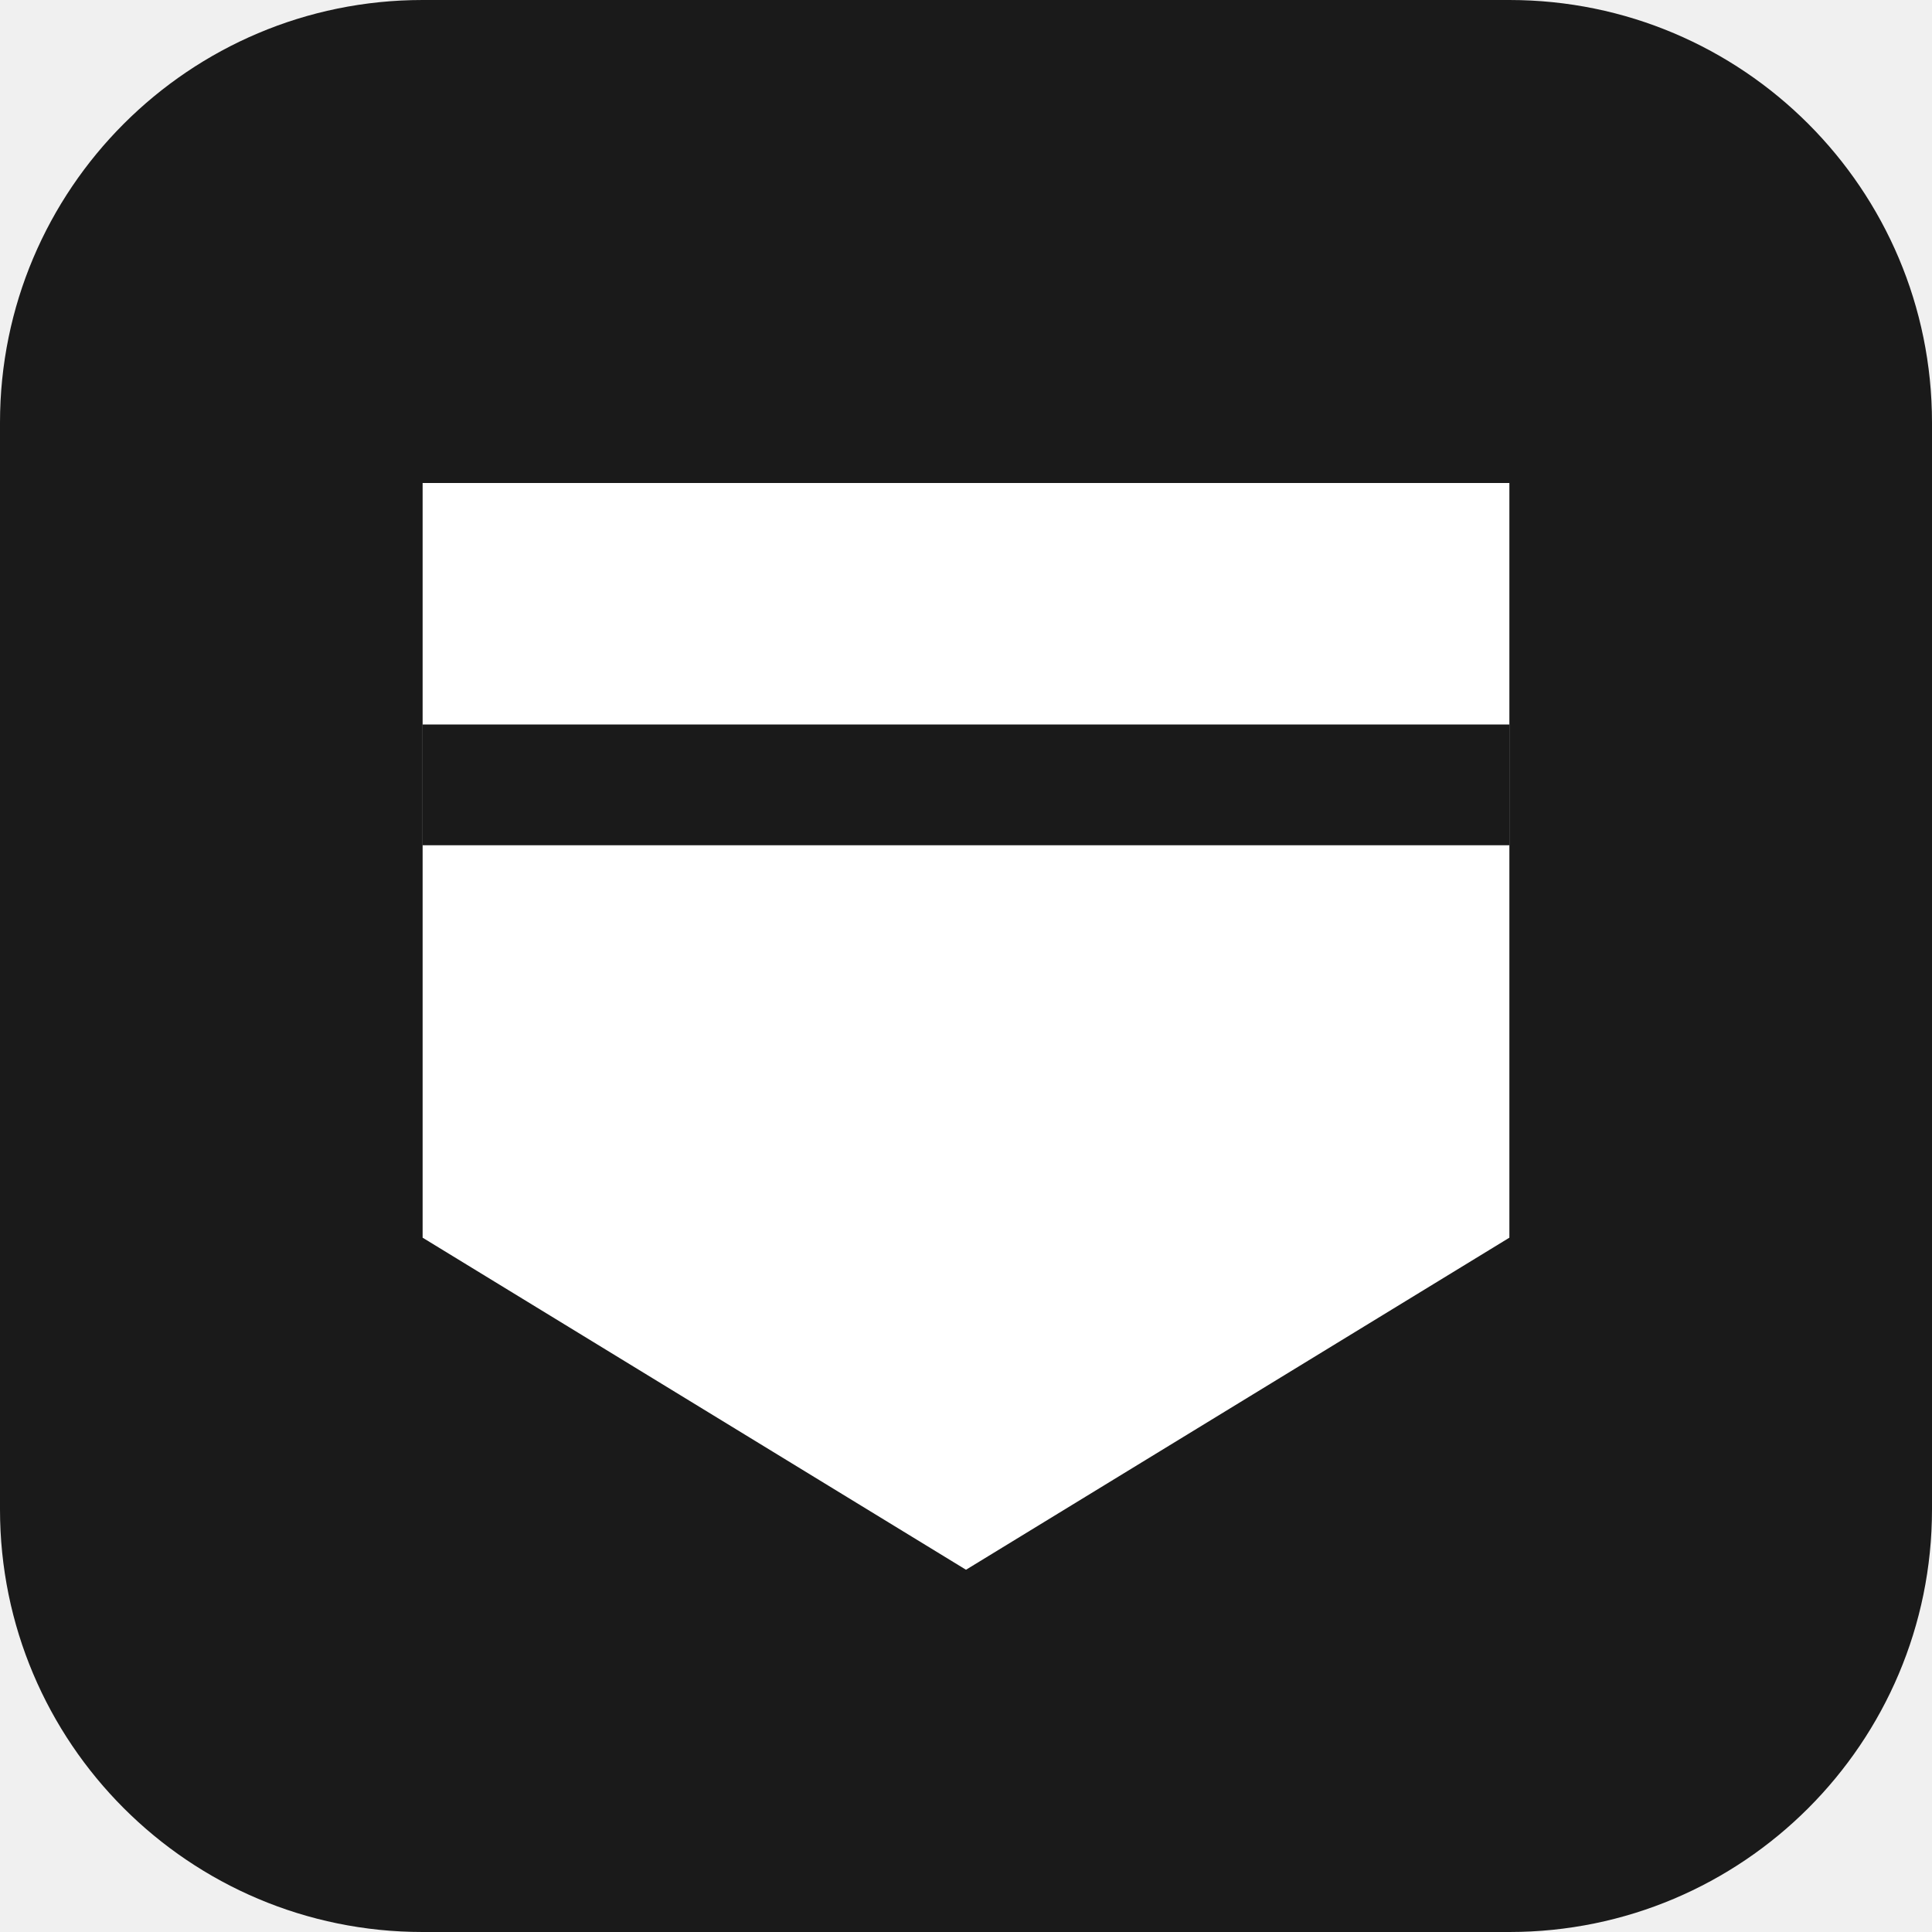
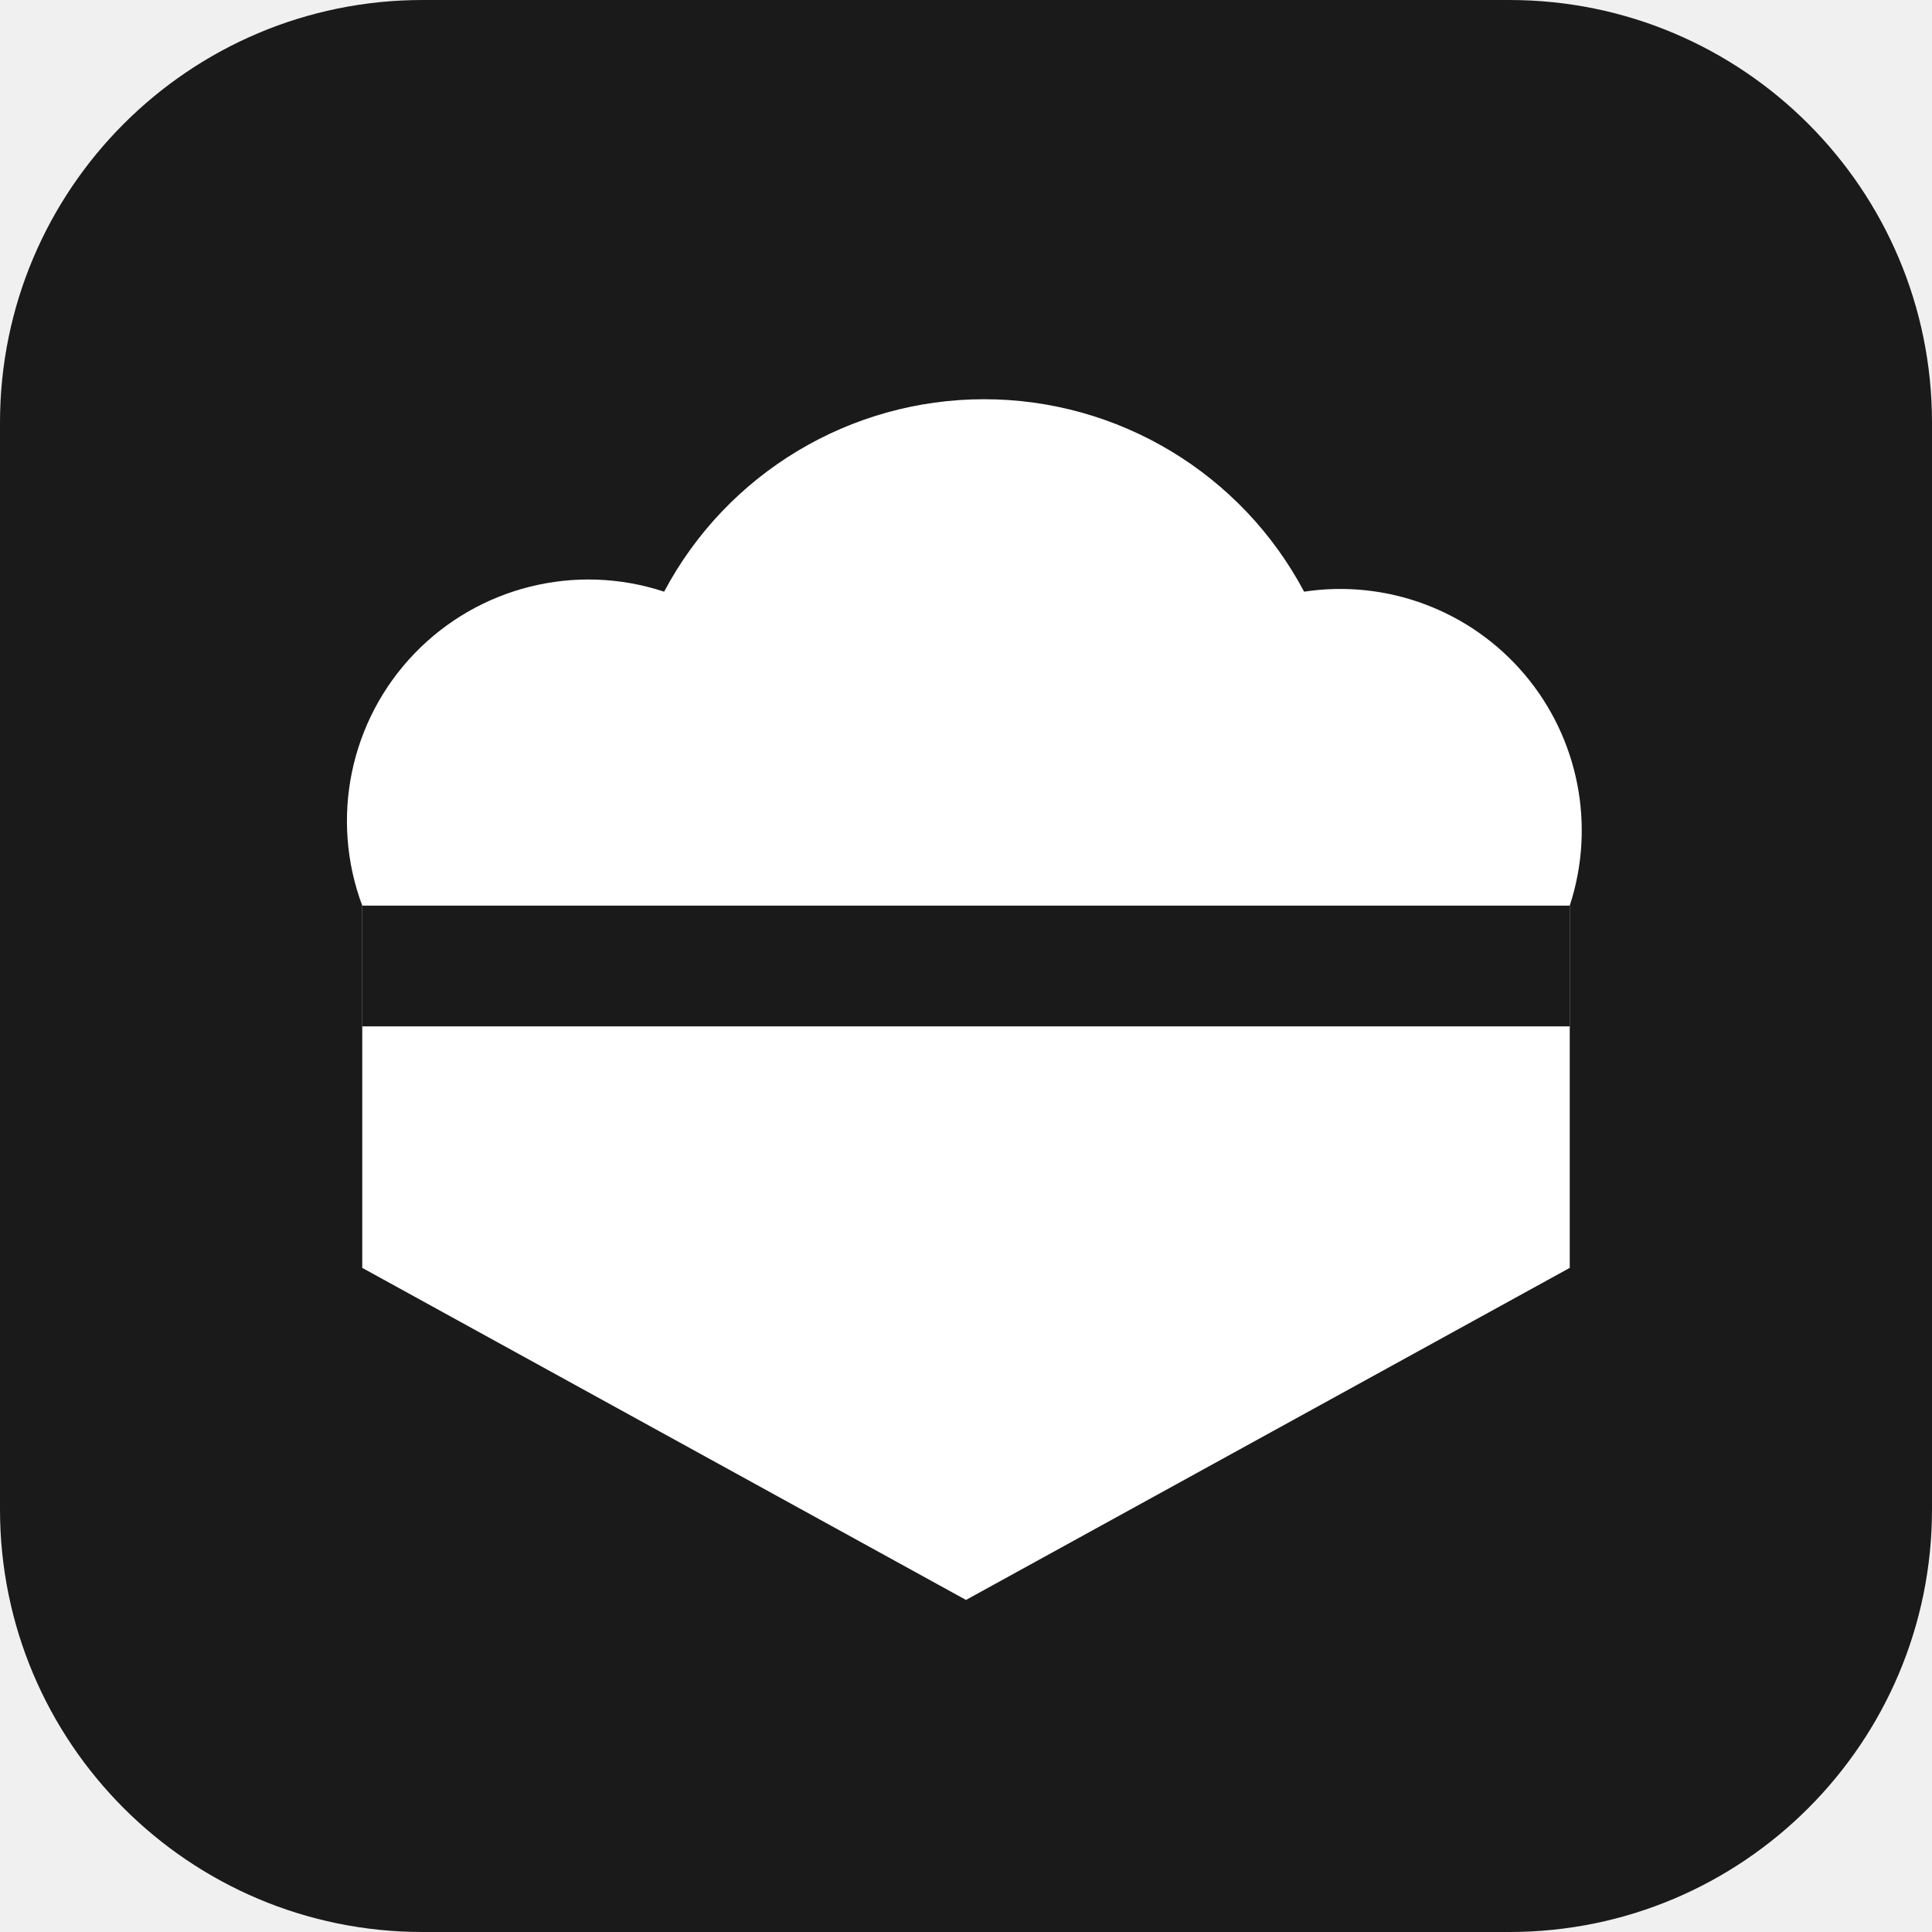
<svg xmlns="http://www.w3.org/2000/svg" viewBox="0 0 32 32">
  <rect width="32" height="32" rx="7" fill="#1a1a1a" />
-   <path d="M7 8h18v12.5L16 26l-9-5.5z" fill="#fff" />
-   <path d="M7 13h18" stroke="#1a1a1a" stroke-width="2" />
+   <path d="M6 15a4 4 0 0 1 5-5.2 6 6 0 0 1 10.6 0A4 4 0 0 1 26 15v6L16 26.5 6 21z" fill="#fff" />
+   <path d="M6 16h20" stroke="#1a1a1a" stroke-width="2" />
</svg>
